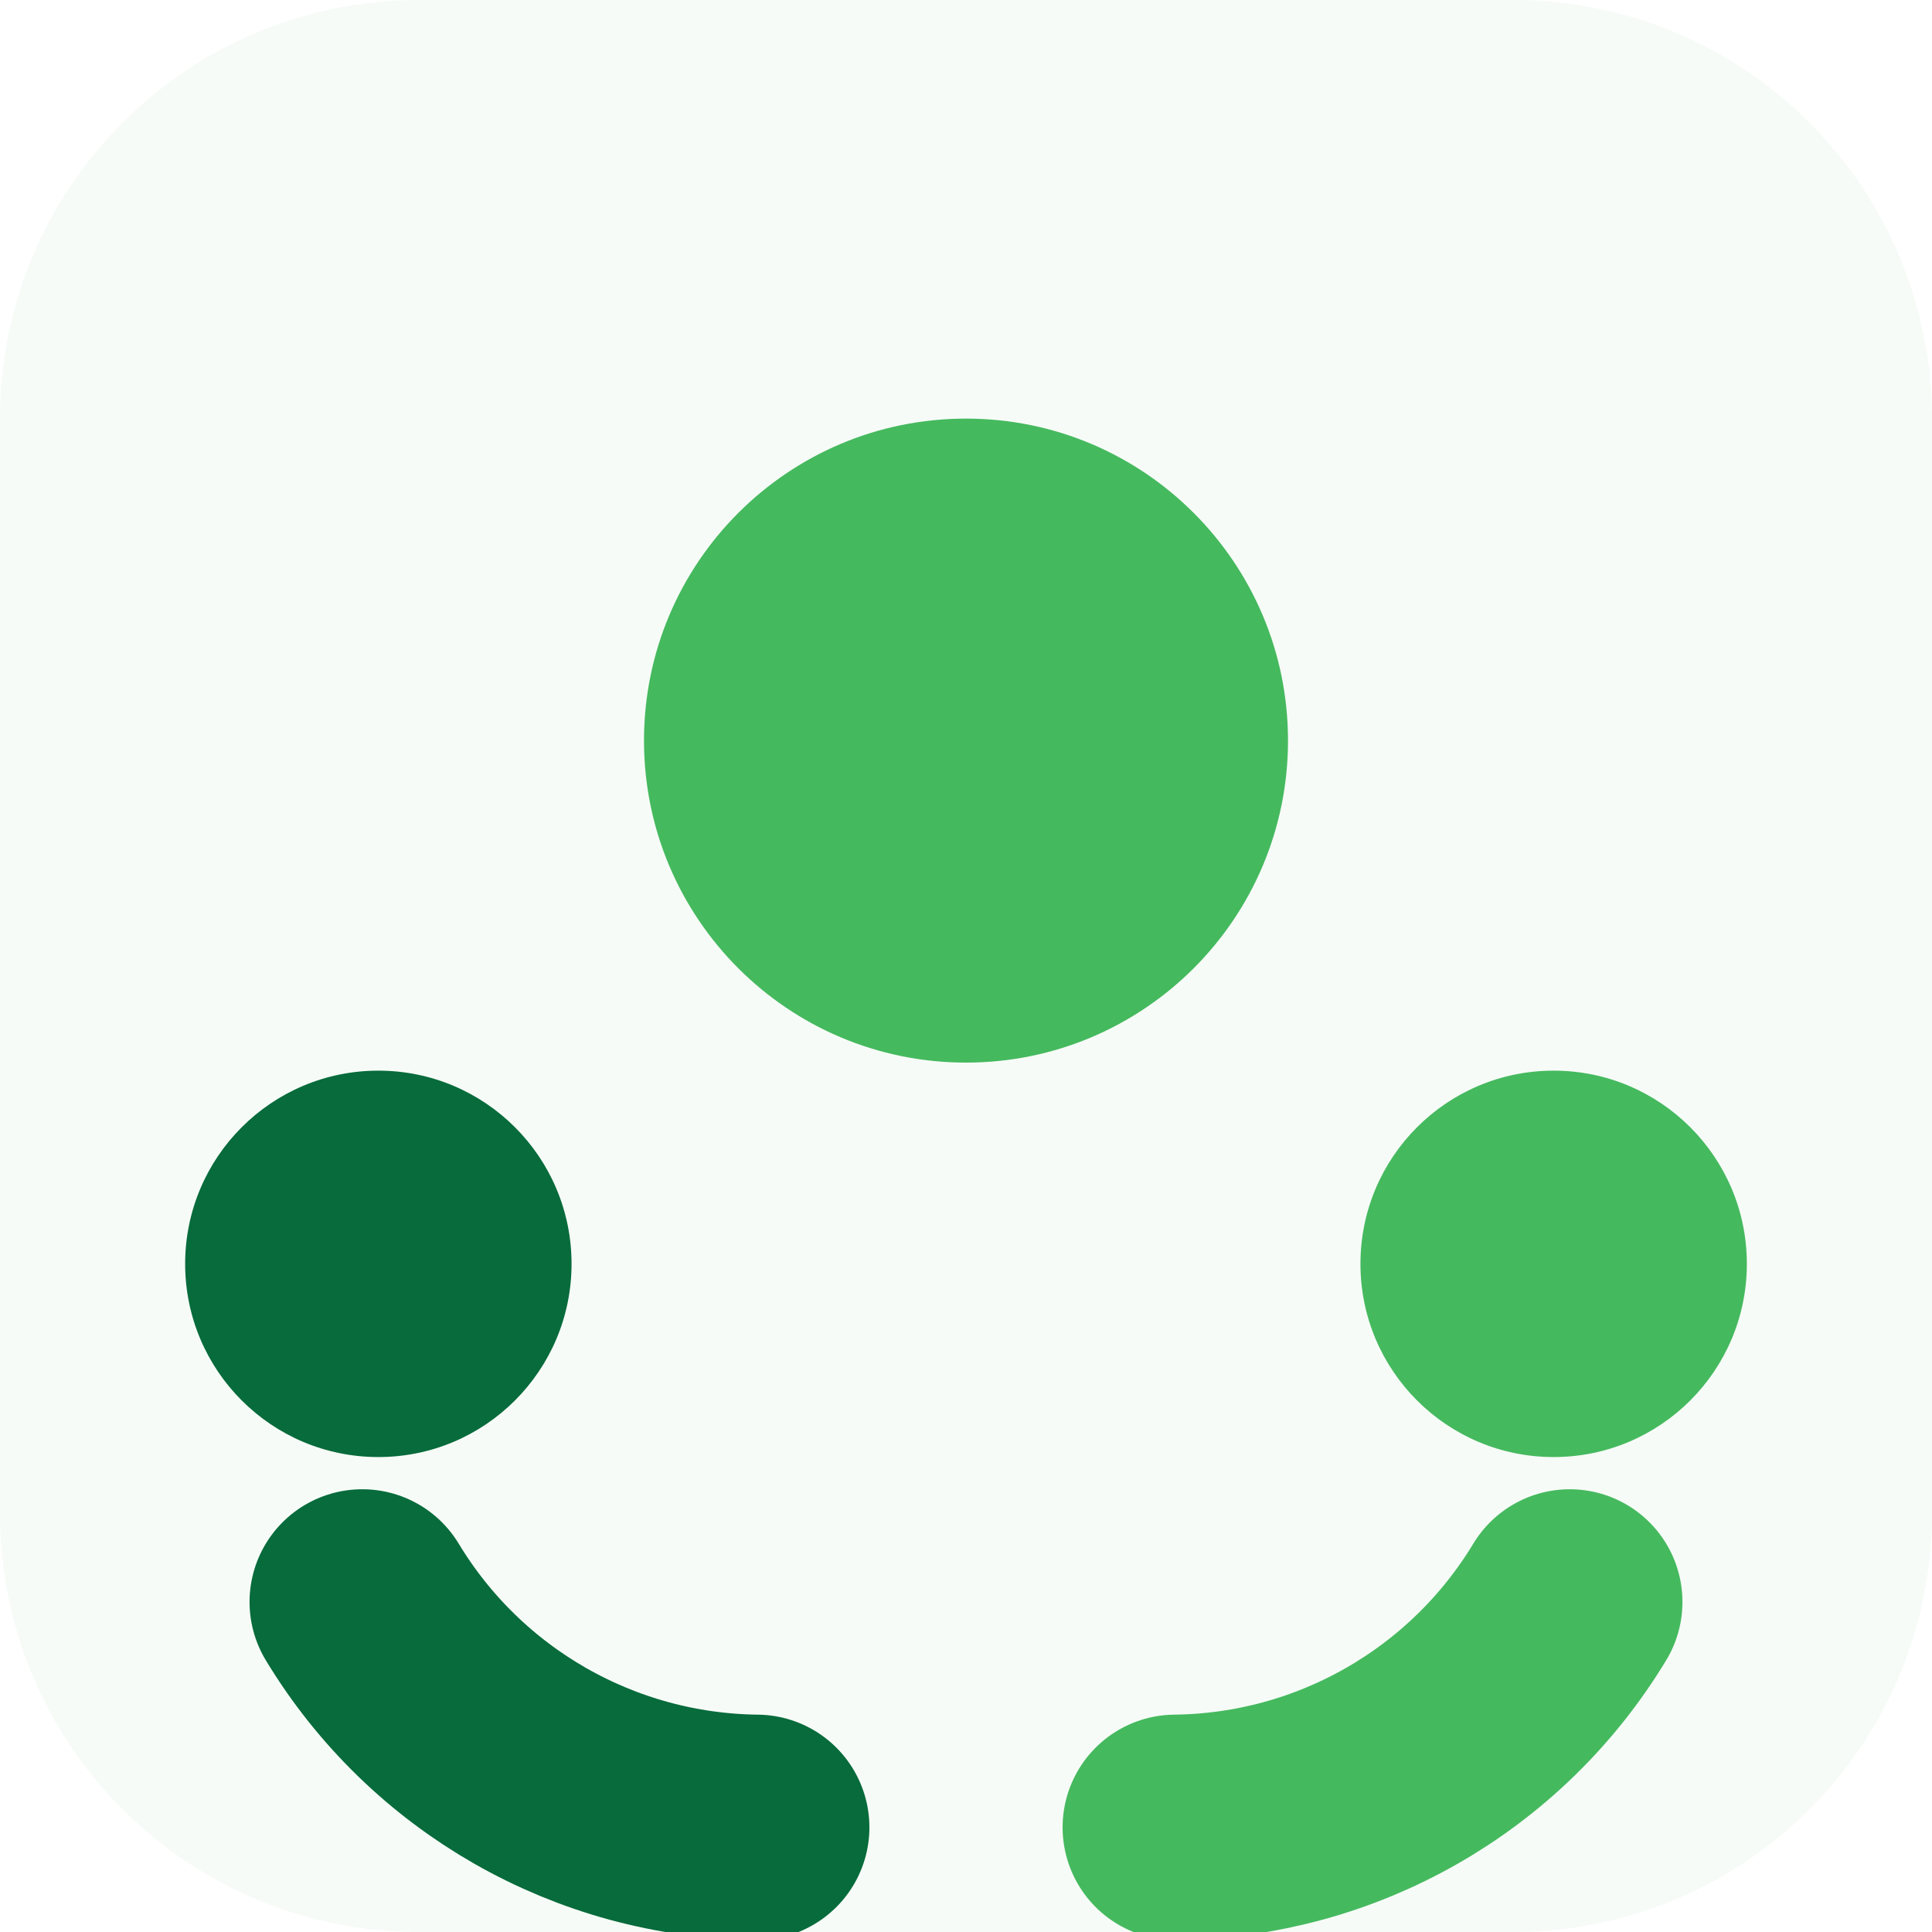
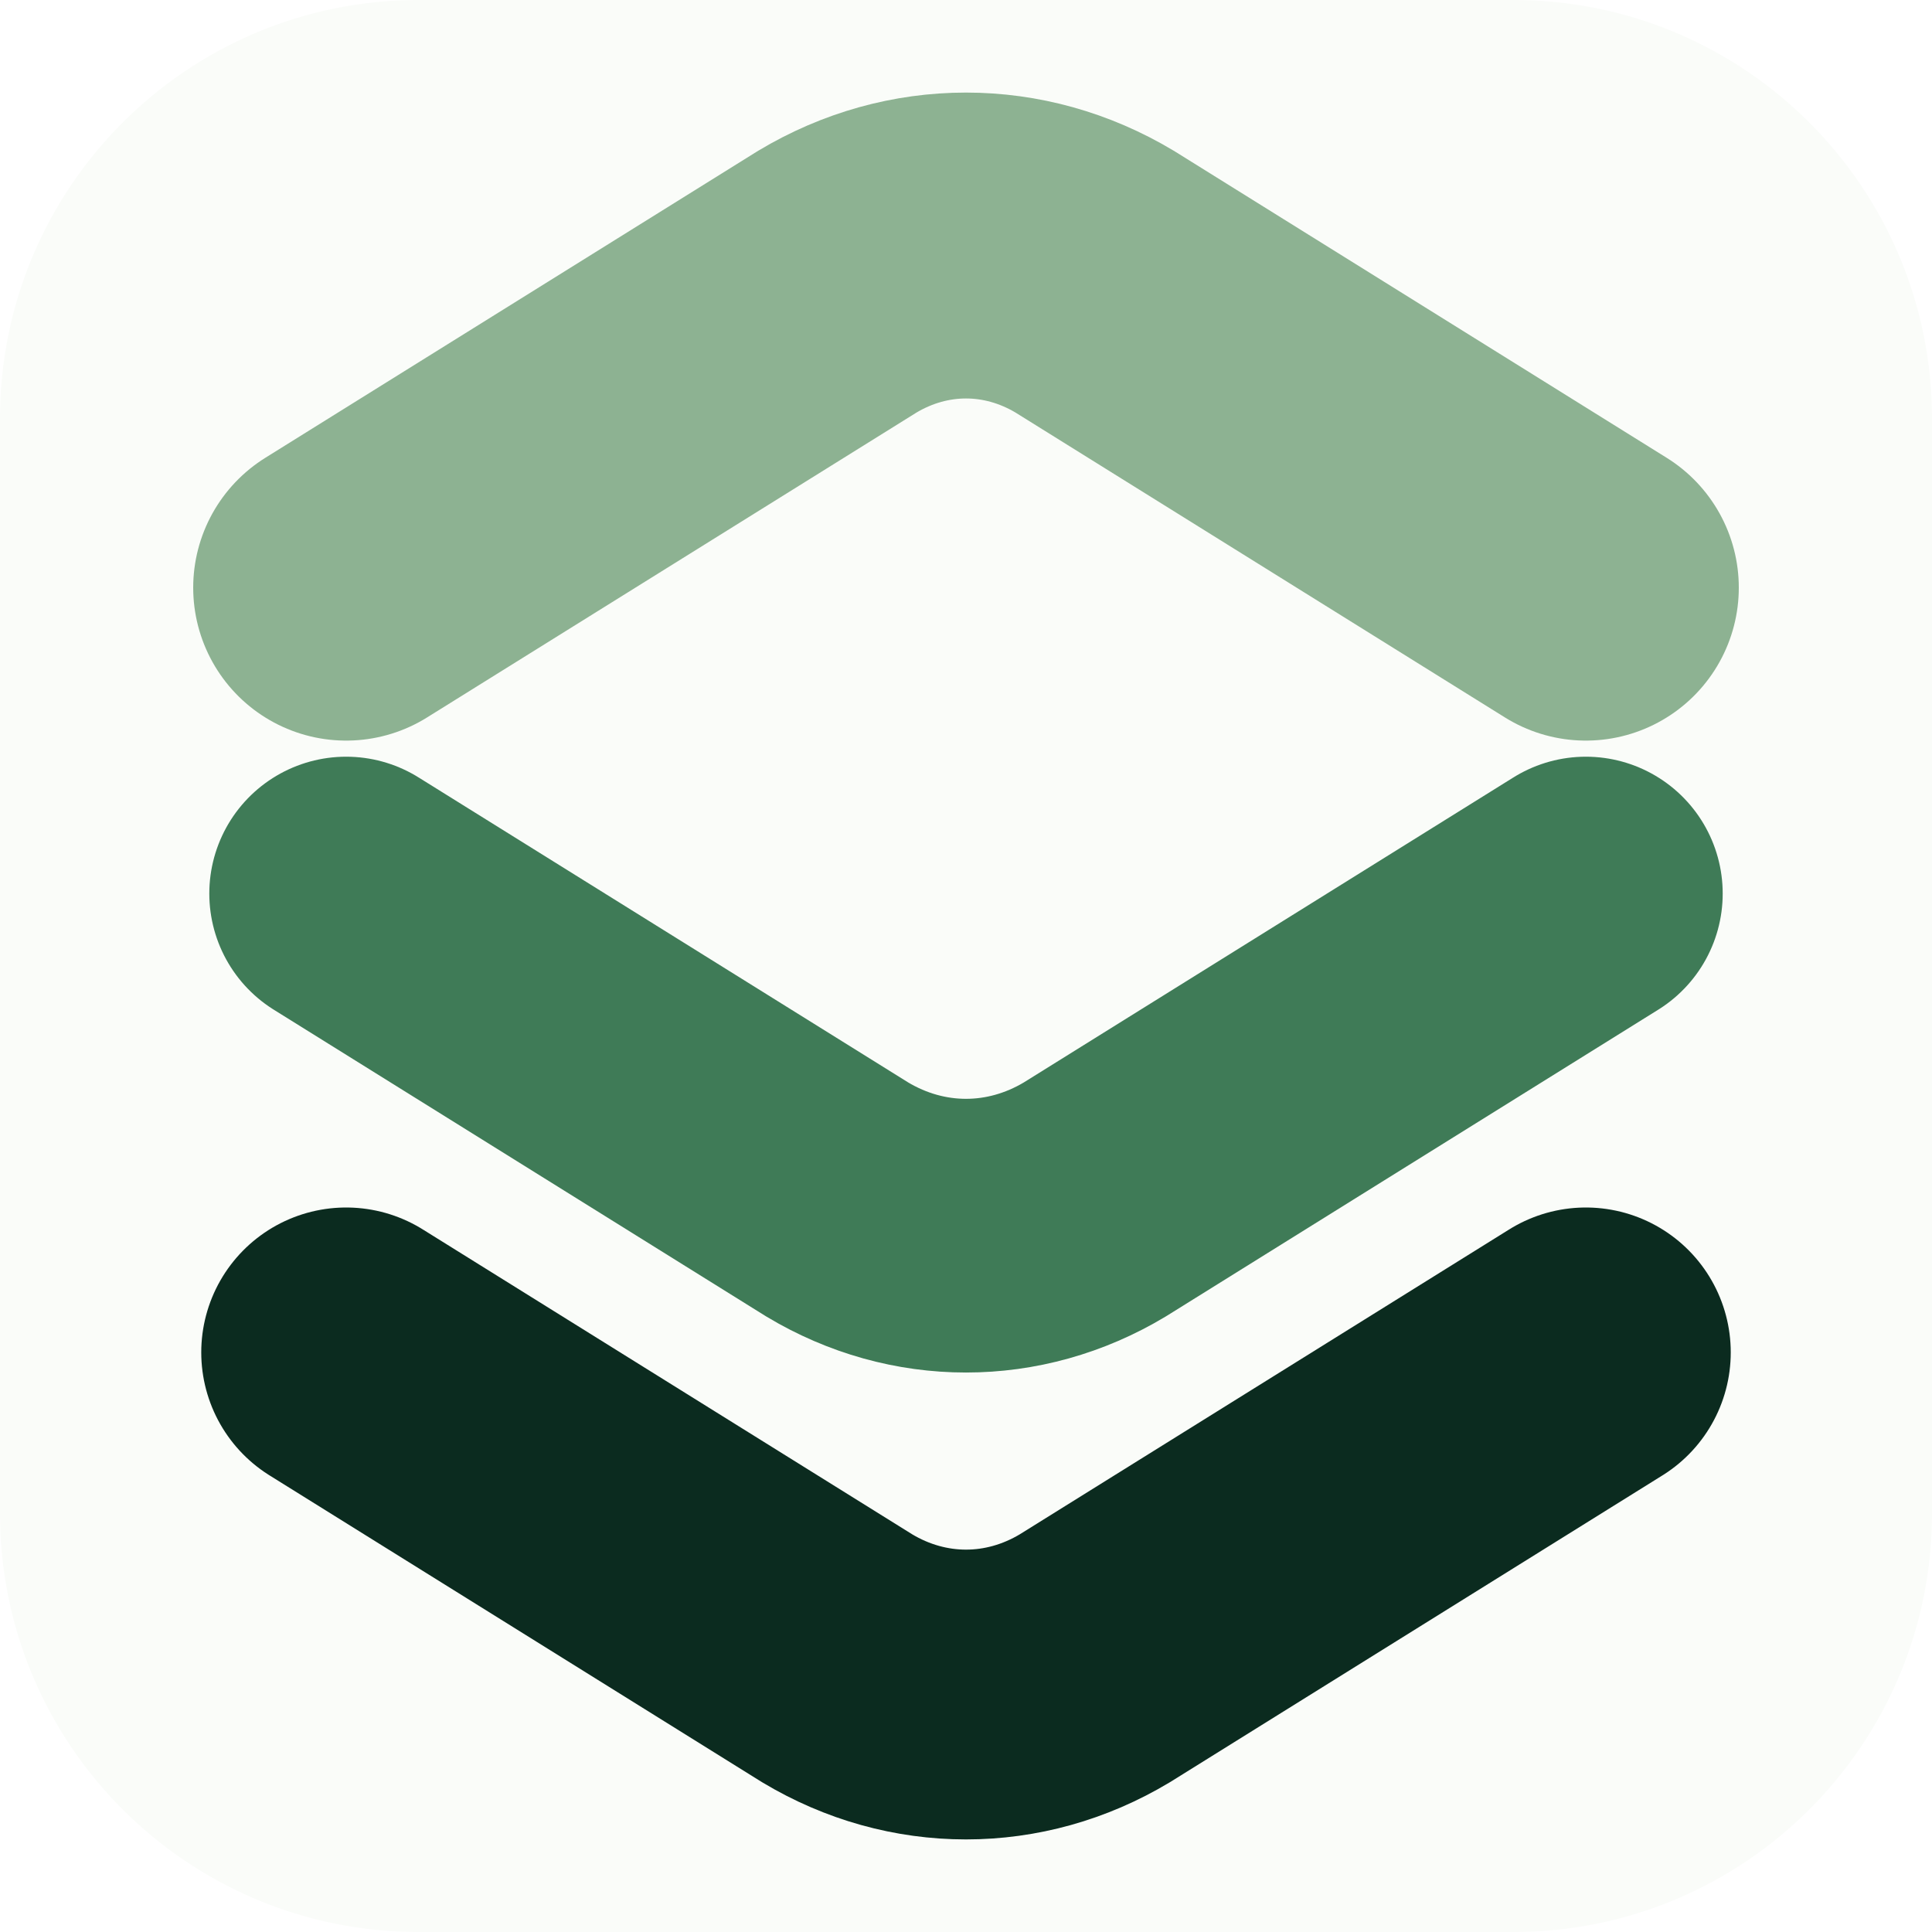
<svg xmlns="http://www.w3.org/2000/svg" width="240" height="240" viewBox="0 0 240 240">
-   <rect width="240" height="240" rx="52" fill="#f6fbf7" />
-   <circle cx="120" cy="92" r="40" fill="#45b95e" />
-   <circle cx="47" cy="157" r="24" fill="#076b3b" />
-   <path d="M45 199a58 58 0 0 0 49 28" fill="none" stroke="#076b3b" stroke-width="28" stroke-linecap="round" />
-   <circle cx="193" cy="157" r="24" fill="#45b95e" />
-   <path d="M195 199a58 58 0 0 1-49 28" fill="none" stroke="#45b95e" stroke-width="28" stroke-linecap="round" />
+   <rect width="240" height="240" rx="52" fill="#fafcf9" />
+   <path d="M43 73 104 35c10-6 22-6 32 0l61 38" fill="none" stroke="#8db292" stroke-width="38" stroke-linecap="round" stroke-linejoin="round" />
+   <path d="m43 111 61 38c10 6 22 6 32 0l61-38" fill="none" stroke="#3f7b57" stroke-width="34" stroke-linecap="round" stroke-linejoin="round" />
+   <path d="m43 168 61 38c10 6 22 6 32 0l61-38" fill="none" stroke="#0b2b1f" stroke-width="36" stroke-linecap="round" stroke-linejoin="round" />
</svg>
